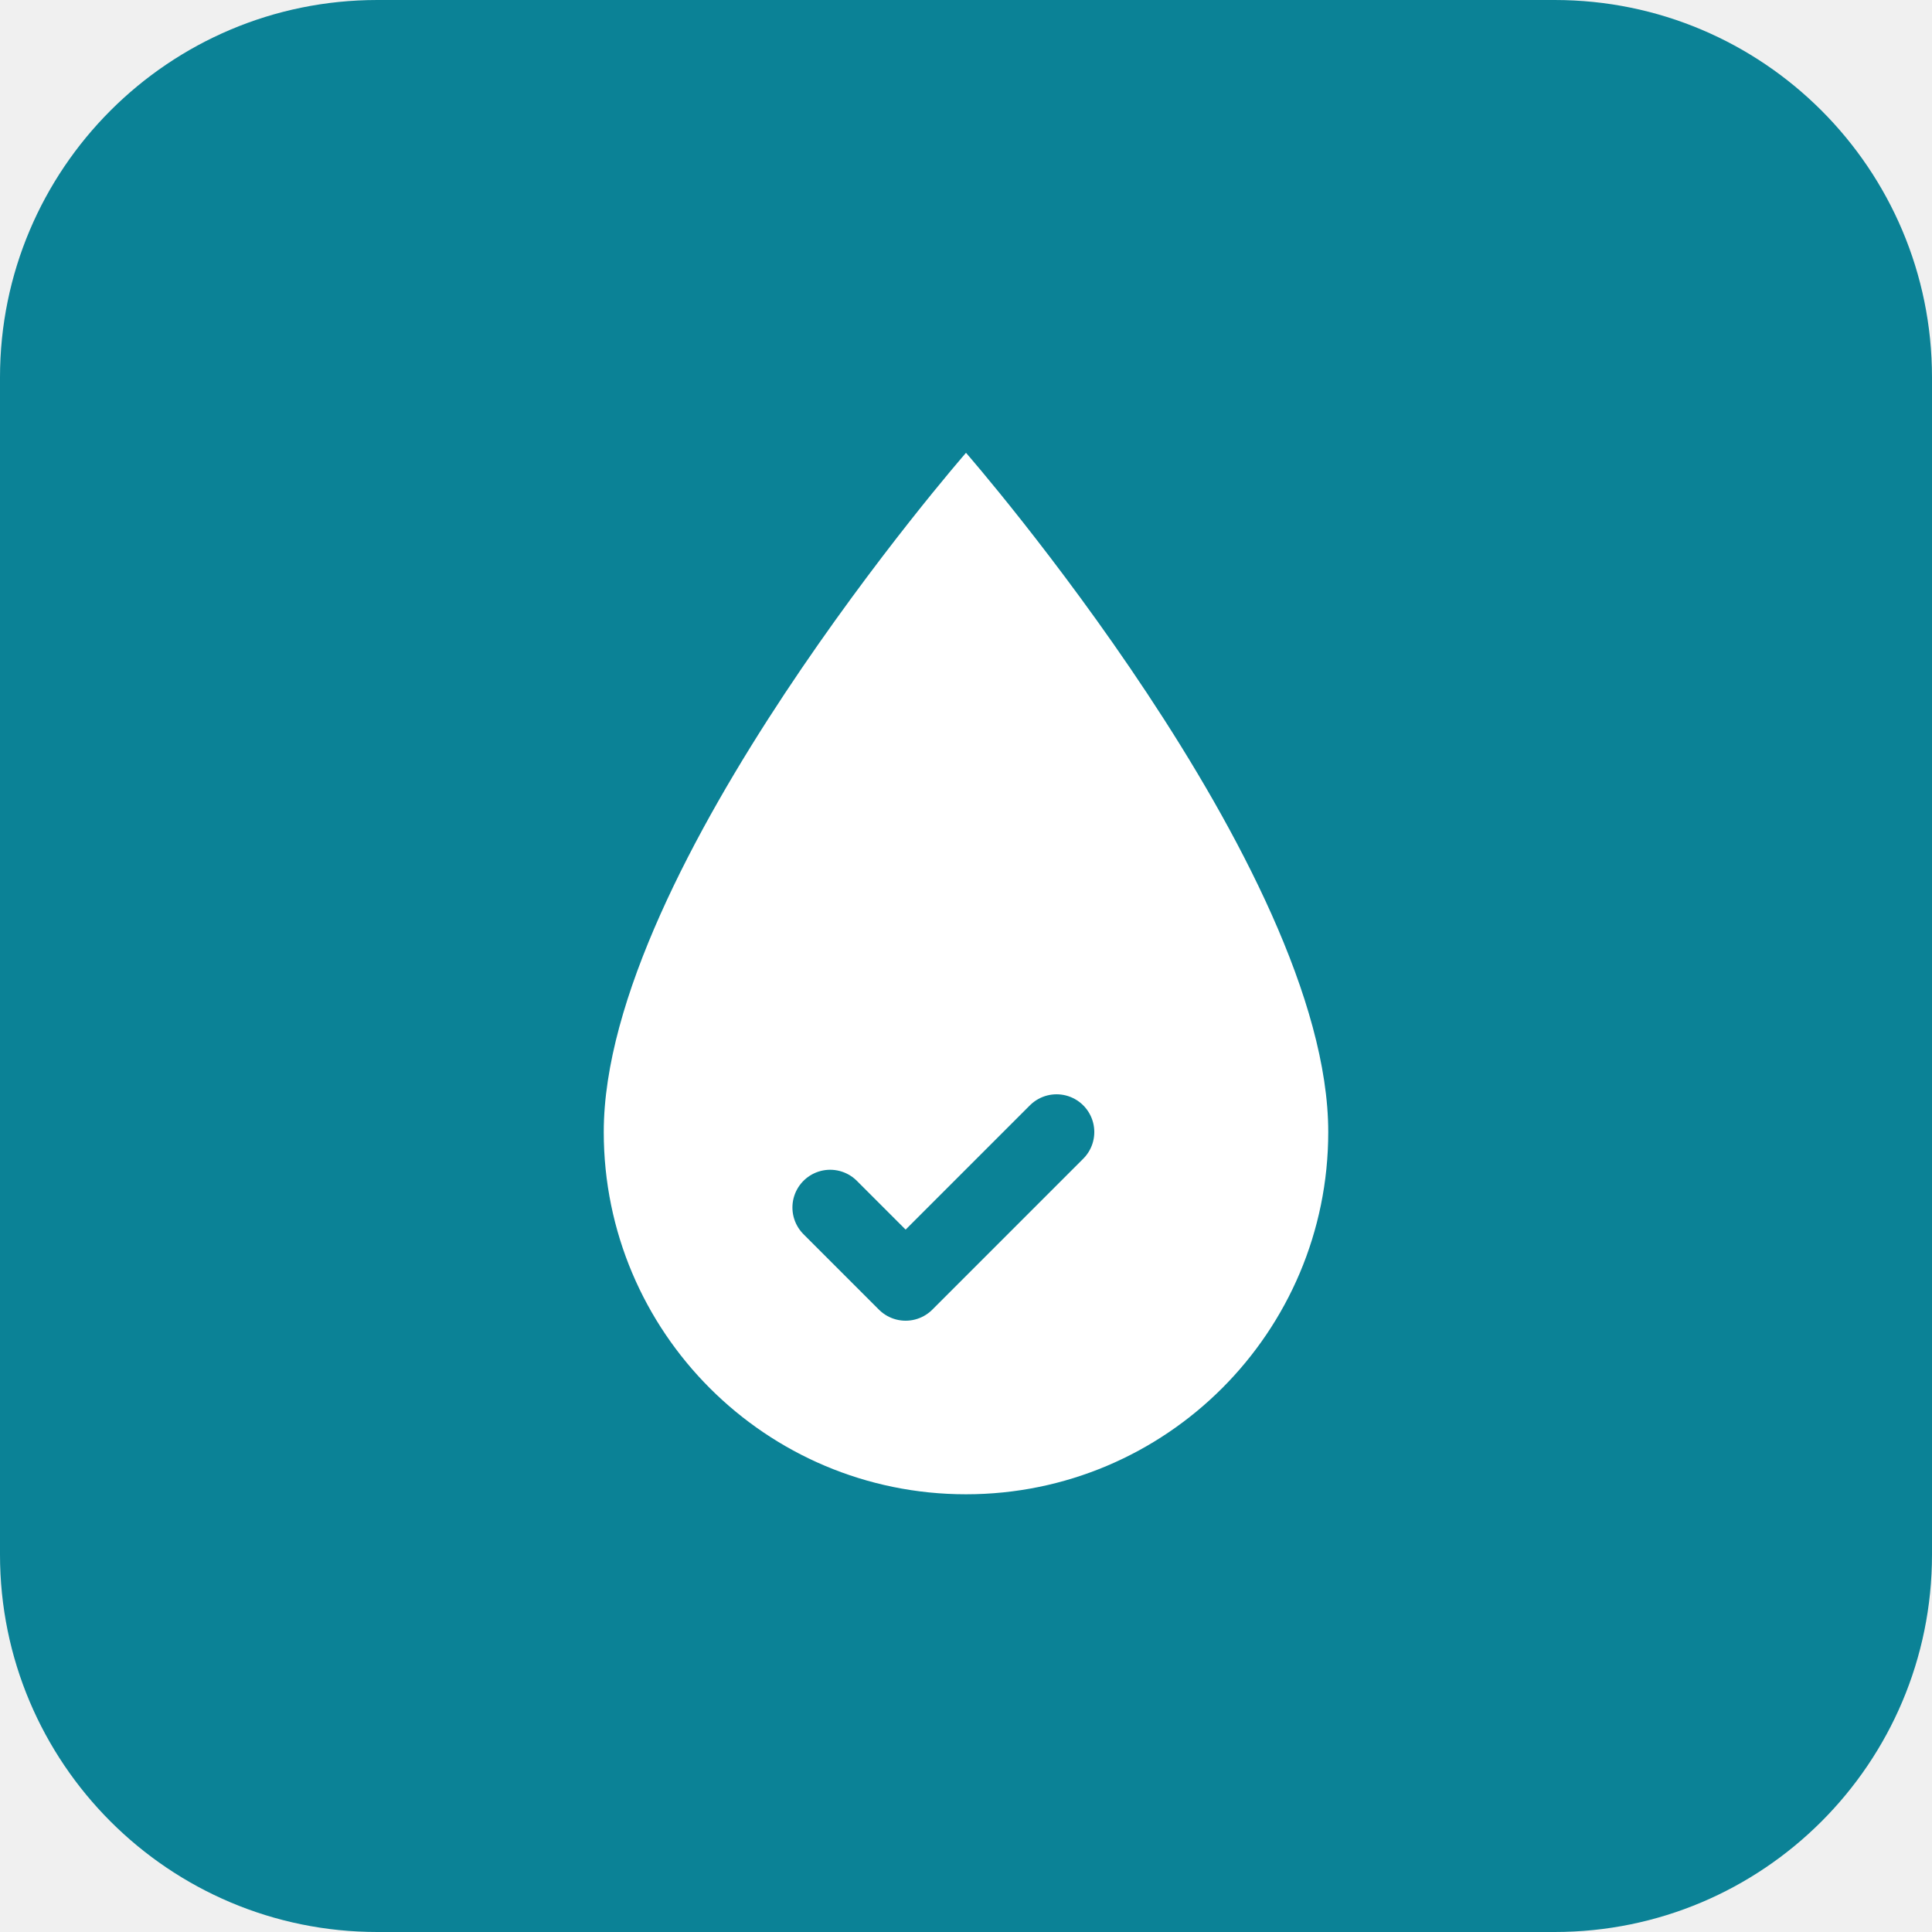
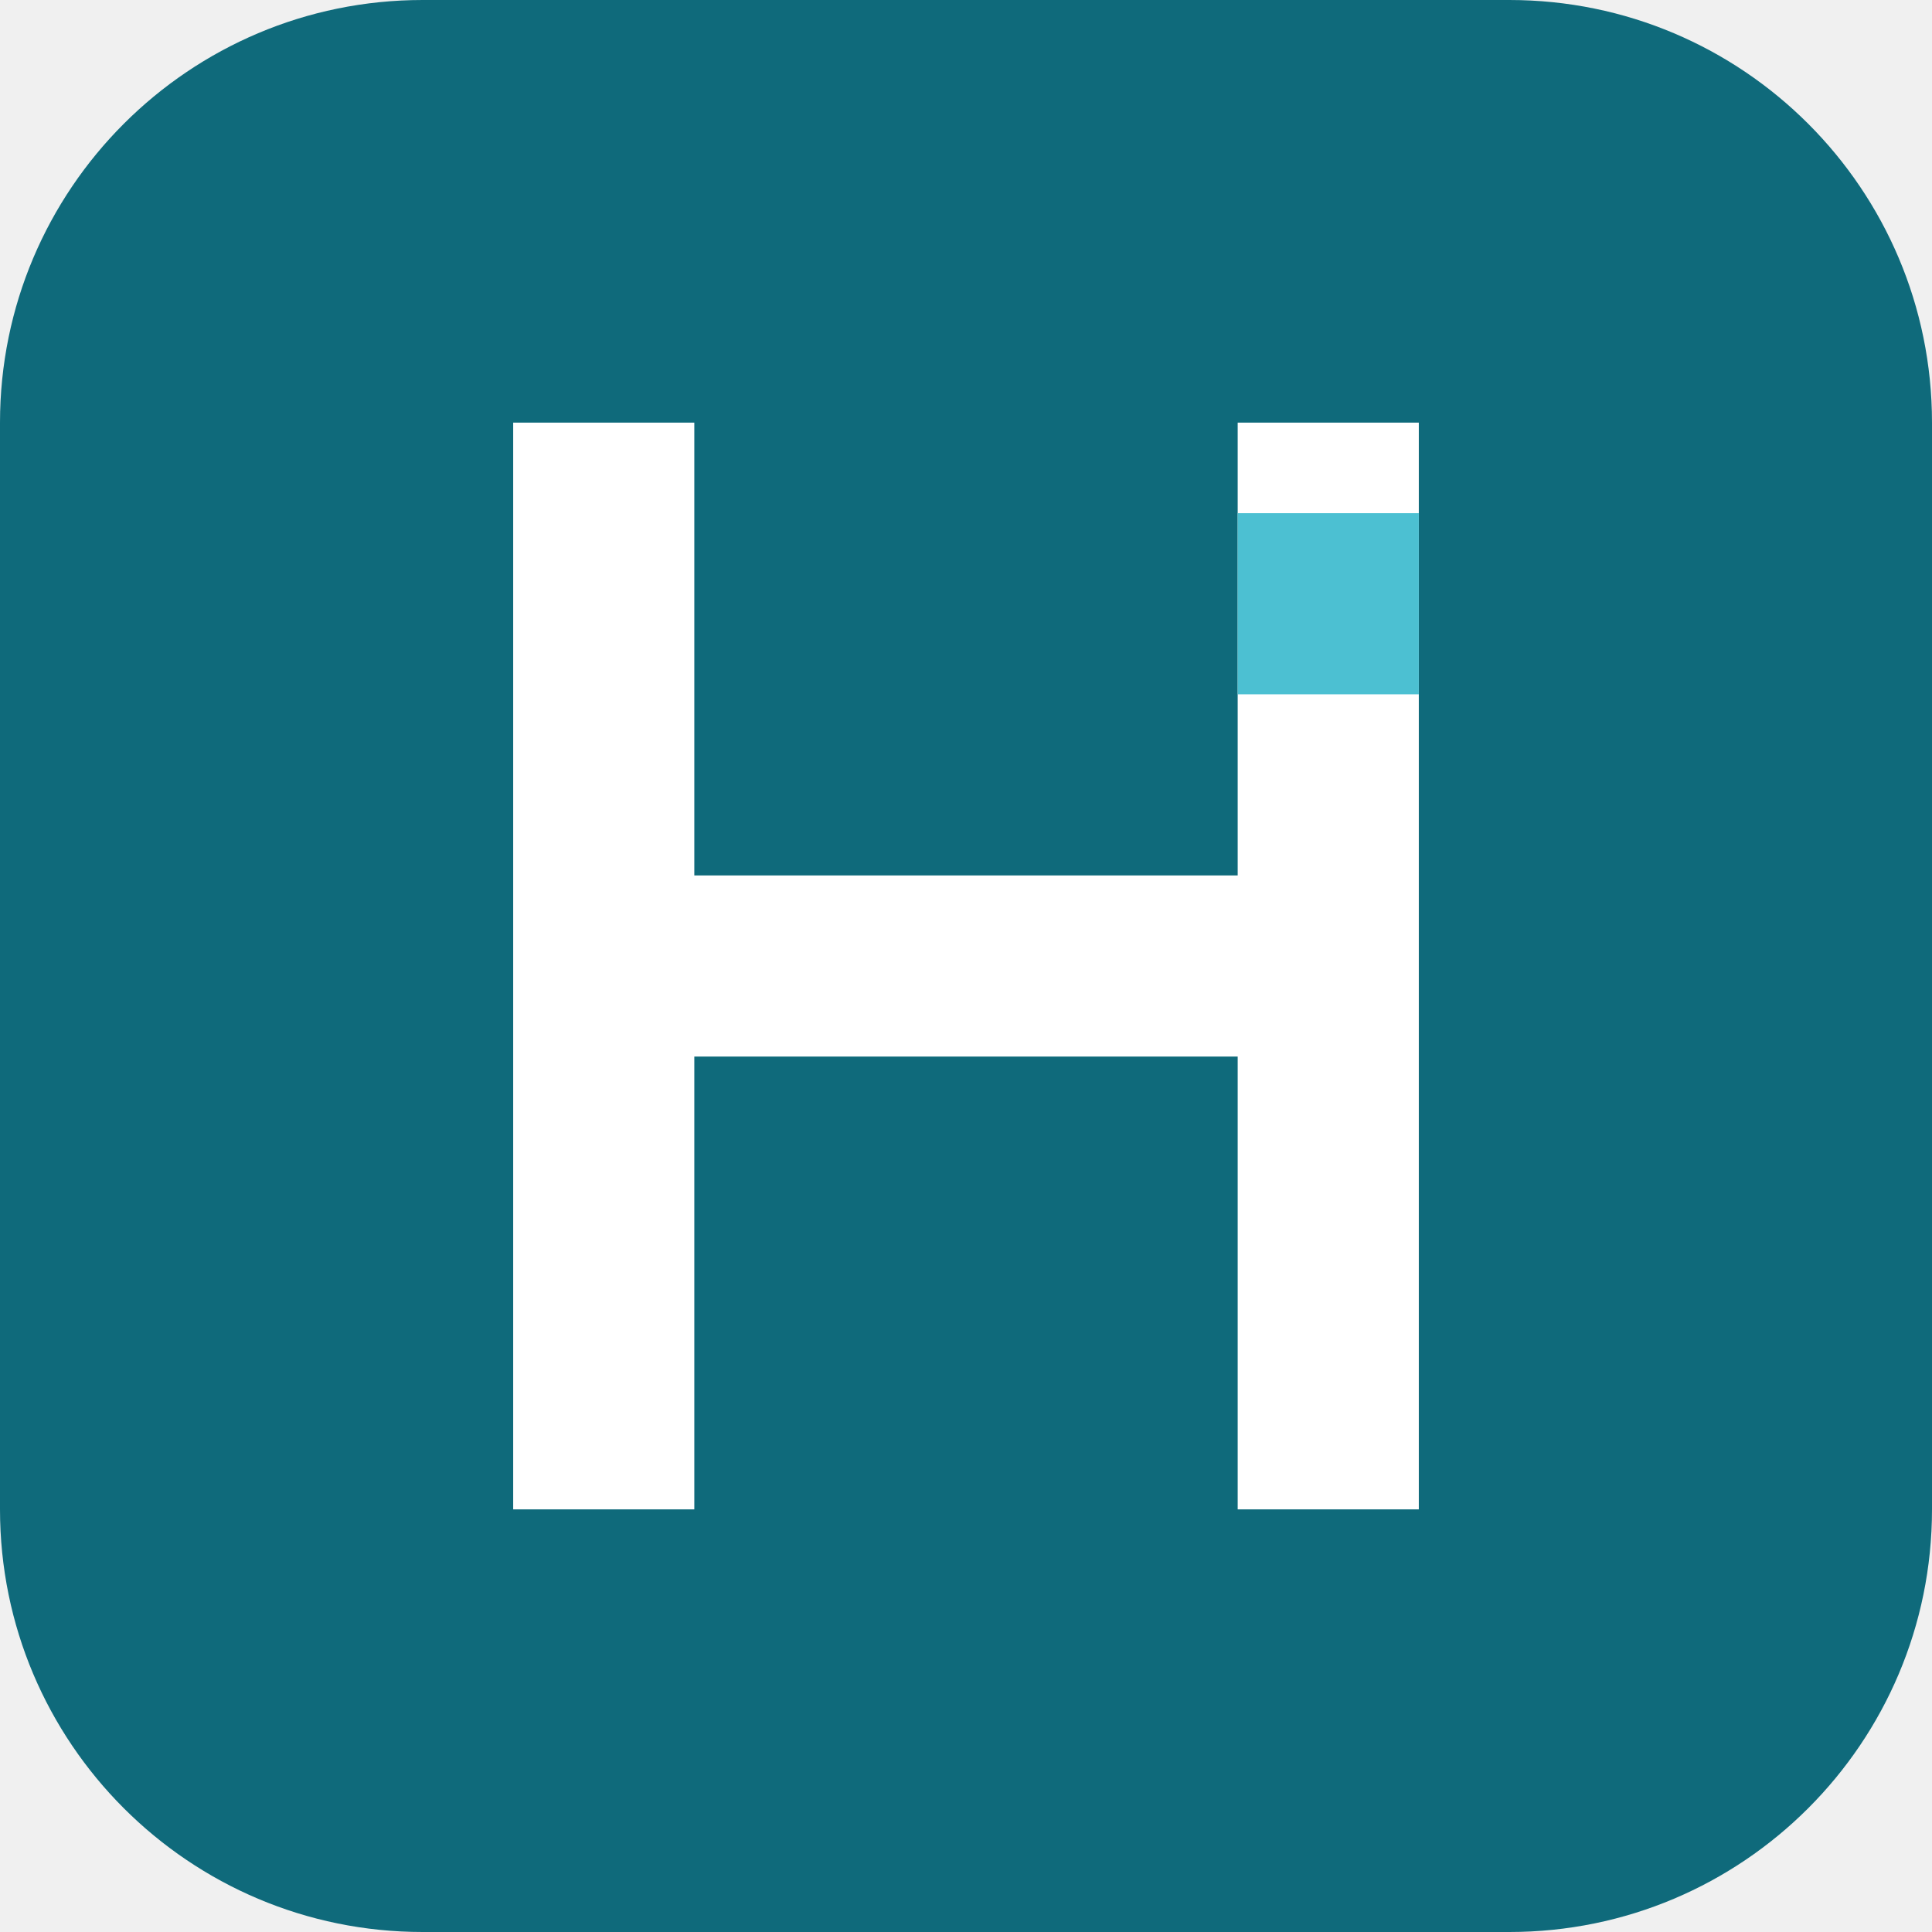
- <svg xmlns="http://www.w3.org/2000/svg" width="512" height="512" viewBox="0 0 512 512" fill="none">
-   <rect width="512" height="512" rx="100" fill="#0b8296" />
-   <path d="M256 120C256 120 160 230 160 300C160 353.019 202.981 396 256 396C309.019 396 352 353.019 352 300C352 230 256 120 256 120Z" fill="white" />
-   <path d="M280 300L240 340L220 320" stroke="#0b8296" stroke-width="20" stroke-linecap="round" stroke-linejoin="round" />
+ <svg xmlns="http://www.w3.org/2000/svg" width="512" height="512" viewBox="0 0 32 32" fill="none">
+   <rect width="32" height="32" rx="7" fill="#0F6A7B" />
+   <path d="M10 8.5v15M22 8.5v15M10 16h12" stroke="#ffffff" stroke-width="3" stroke-linecap="square" />
+   <rect x="20.5" y="8.5" width="3" height="3" fill="#4CC0D2" />
</svg>
